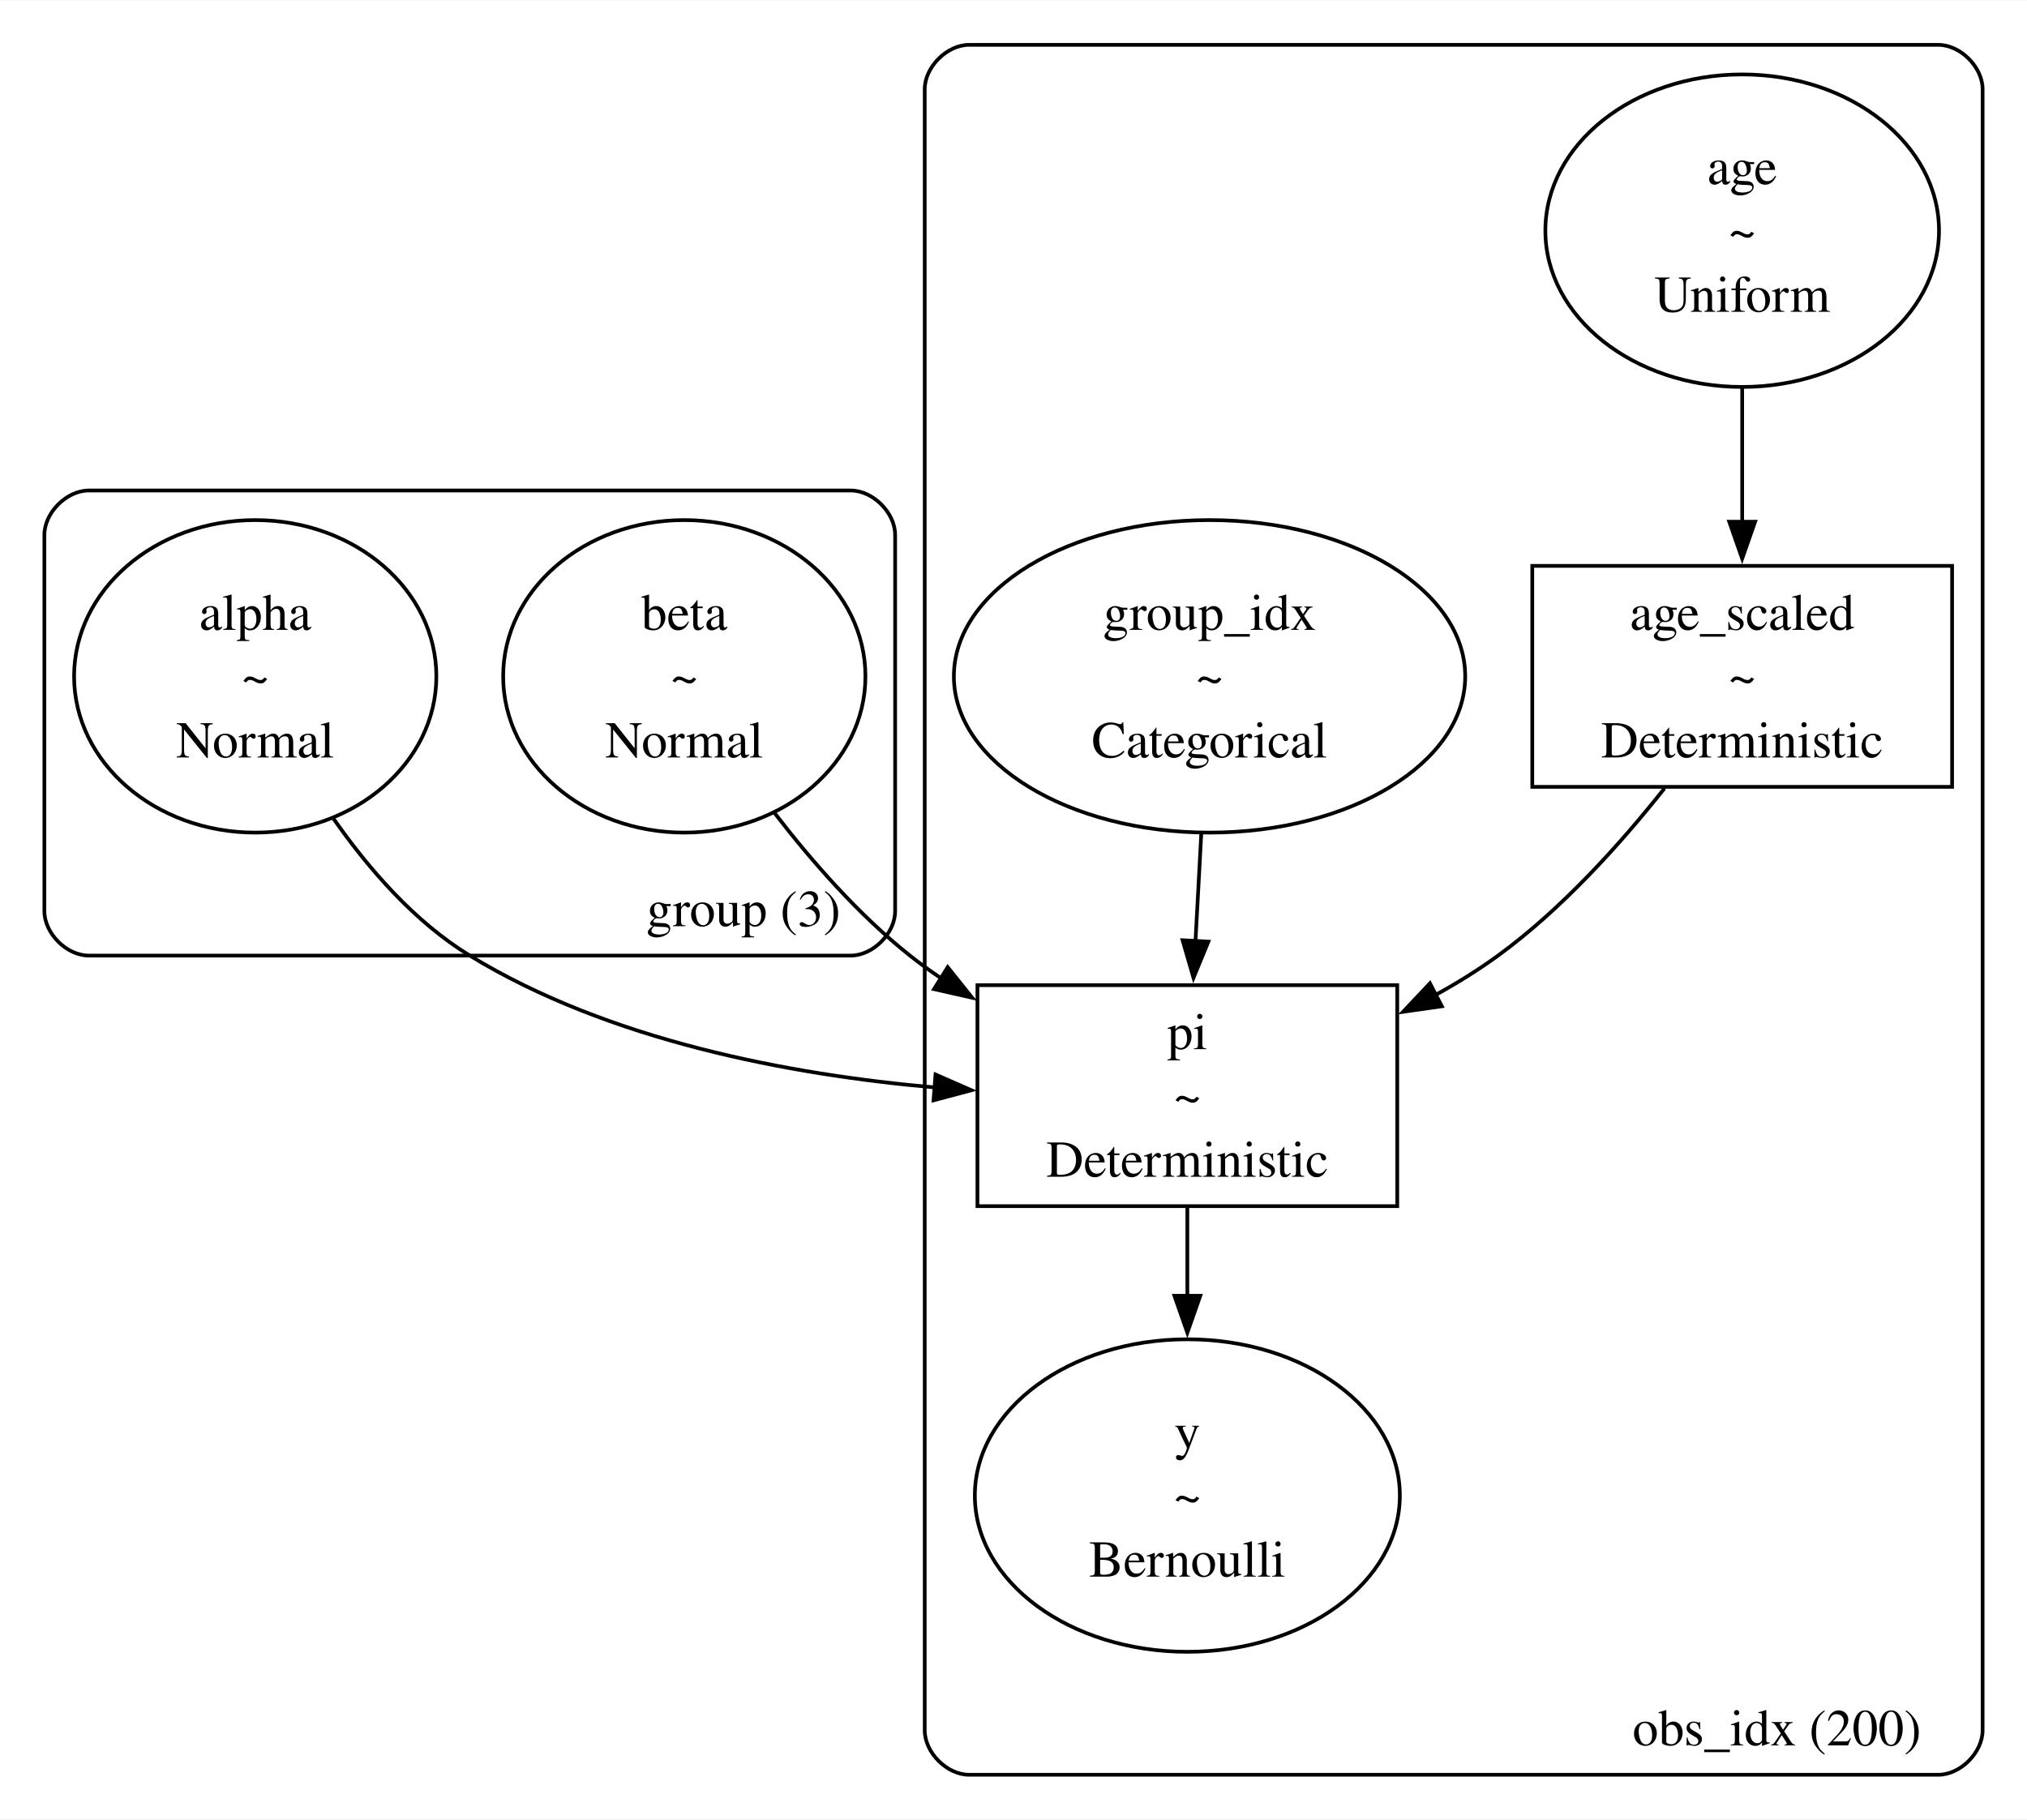
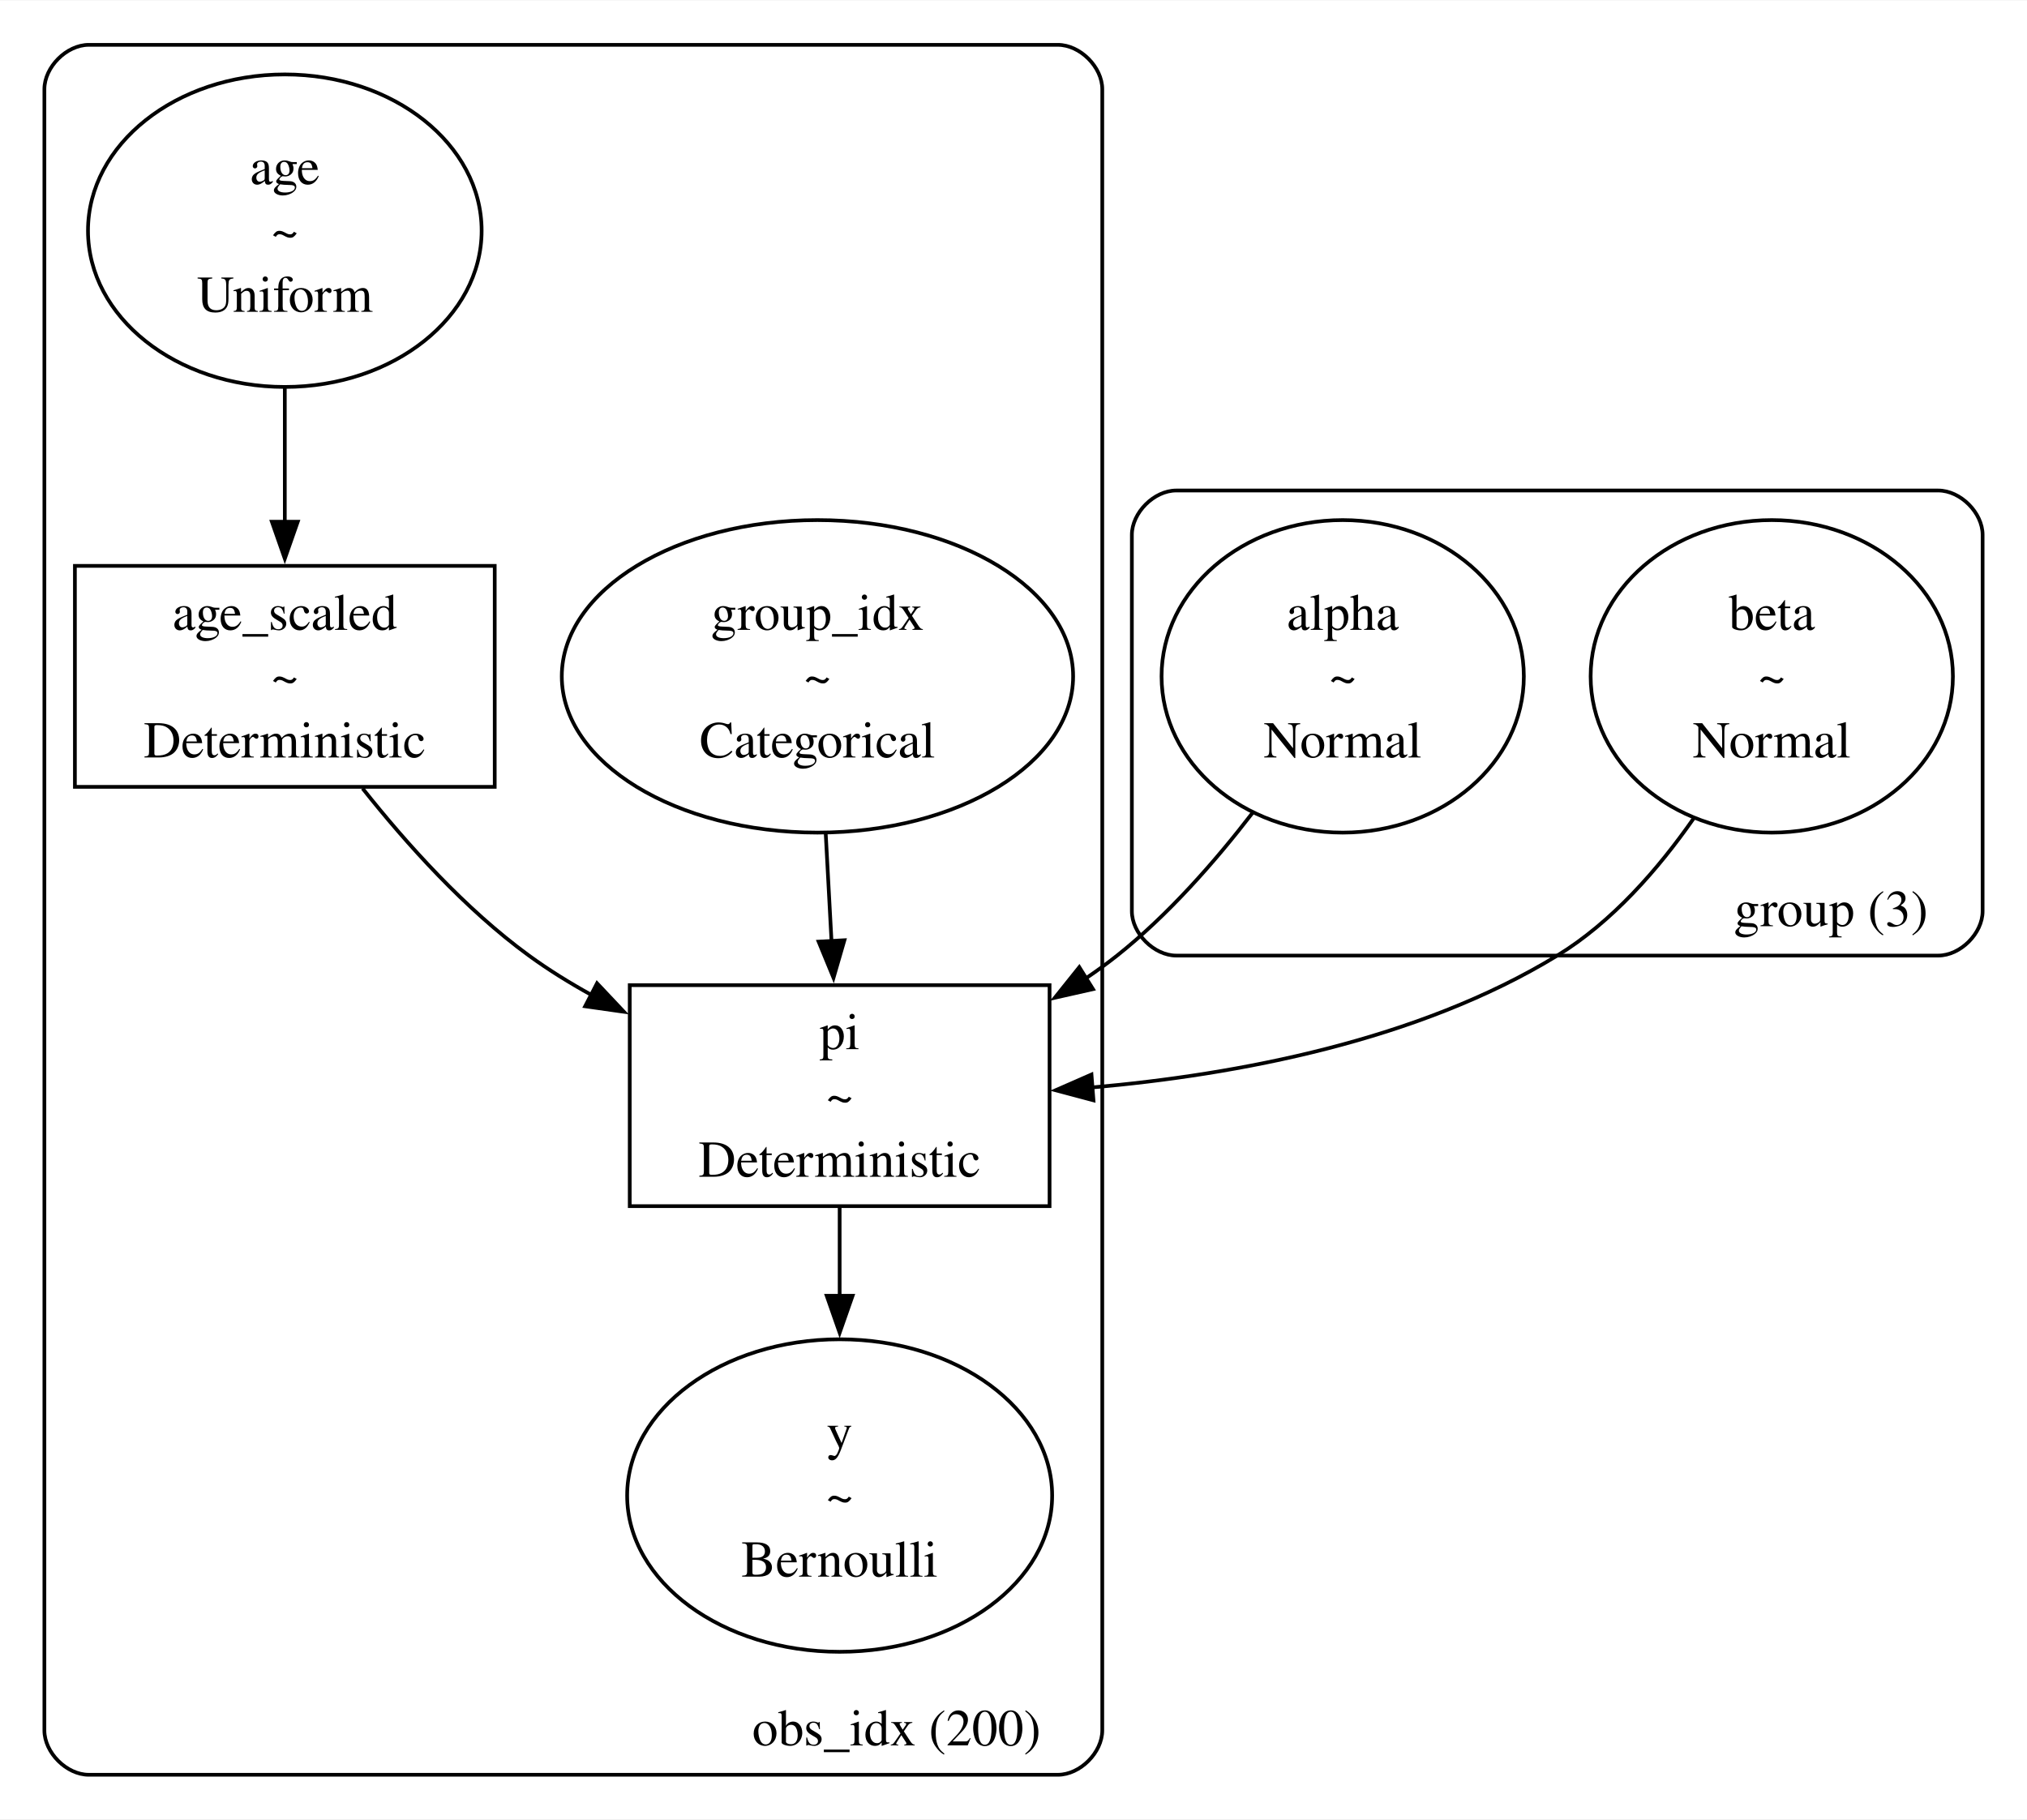
<svg xmlns="http://www.w3.org/2000/svg" width="548pt" height="492pt" viewBox="0.00 0.00 548.00 491.75">
  <g id="graph0" class="graph" transform="scale(1 1) rotate(0) translate(4 487.75)">
    <polygon fill="white" stroke="none" points="-4,4 -4,-487.75 544,-487.75 544,4 -4,4" />
    <g id="clust1" class="cluster">
-       <path fill="none" stroke="black" d="M258,-8C258,-8 520,-8 520,-8 526,-8 532,-14 532,-20 532,-20 532,-463.75 532,-463.75 532,-469.75 526,-475.75 520,-475.75 520,-475.75 258,-475.75 258,-475.75 252,-475.75 246,-469.75 246,-463.75 246,-463.75 246,-20 246,-20 246,-14 252,-8 258,-8" />
-       <text text-anchor="middle" x="476.38" y="-15.95" font-family="Times,serif" font-size="14.00">obs_idx (200)</text>
+       <path fill="none" stroke="black" d="M20,-8C20,-8 282,-8 282,-8 288,-8 294,-14 294,-20 294,-20 294,-463.75 294,-463.75 294,-469.75 288,-475.75 282,-475.75 282,-475.75 20,-475.75 20,-475.75 14,-475.75 8,-469.75 8,-463.75 8,-463.75 8,-20 8,-20 8,-14 14,-8 20,-8" />
+       <text text-anchor="middle" x="238.38" y="-15.95" font-family="Times,serif" font-size="14.00">obs_idx (200)</text>
    </g>
    <g id="clust2" class="cluster">
-       <path fill="none" stroke="black" d="M20,-229.5C20,-229.5 226,-229.5 226,-229.5 232,-229.5 238,-235.5 238,-241.5 238,-241.5 238,-343.25 238,-343.25 238,-349.25 232,-355.25 226,-355.25 226,-355.25 20,-355.25 20,-355.25 14,-355.25 8,-349.25 8,-343.25 8,-343.25 8,-241.5 8,-241.5 8,-235.5 14,-229.5 20,-229.5" />
-       <text text-anchor="middle" x="197" y="-237.45" font-family="Times,serif" font-size="14.00">group (3)</text>
+       <path fill="none" stroke="black" d="M314,-229.5C314,-229.5 520,-229.5 520,-229.5 526,-229.5 532,-235.5 532,-241.5 532,-241.5 532,-343.25 532,-343.25 532,-349.25 526,-355.25 520,-355.25 520,-355.25 314,-355.25 314,-355.25 308,-355.25 302,-349.25 302,-343.25 302,-343.25 302,-241.5 302,-241.5 302,-235.5 308,-229.5 314,-229.5" />
+       <text text-anchor="middle" x="491" y="-237.45" font-family="Times,serif" font-size="14.00">group (3)</text>
    </g>
    <g id="node1" class="node">
-       <ellipse fill="none" stroke="black" cx="323" cy="-305" rx="69.12" ry="42.25" />
-       <text text-anchor="middle" x="323" y="-317.57" font-family="Times,serif" font-size="14.00">group_idx</text>
-       <text text-anchor="middle" x="323" y="-300.32" font-family="Times,serif" font-size="14.00">~</text>
-       <text text-anchor="middle" x="323" y="-283.07" font-family="Times,serif" font-size="14.00">Categorical</text>
+       <ellipse fill="none" stroke="black" cx="223" cy="-83.5" rx="57.45" ry="42.25" />
+       <text text-anchor="middle" x="223" y="-96.07" font-family="Times,serif" font-size="14.00">y</text>
+       <text text-anchor="middle" x="223" y="-78.82" font-family="Times,serif" font-size="14.00">~</text>
+       <text text-anchor="middle" x="223" y="-61.57" font-family="Times,serif" font-size="14.00">Bernoulli</text>
    </g>
    <g id="node2" class="node">
-       <polygon fill="none" stroke="black" points="373.75,-221.5 260.25,-221.5 260.25,-161.75 373.75,-161.75 373.75,-221.5" />
-       <text text-anchor="middle" x="317" y="-204.2" font-family="Times,serif" font-size="14.00">pi</text>
-       <text text-anchor="middle" x="317" y="-186.95" font-family="Times,serif" font-size="14.00">~</text>
-       <text text-anchor="middle" x="317" y="-169.7" font-family="Times,serif" font-size="14.00">Deterministic</text>
+       <ellipse fill="none" stroke="black" cx="73" cy="-425.5" rx="53.21" ry="42.25" />
+       <text text-anchor="middle" x="73" y="-438.07" font-family="Times,serif" font-size="14.00">age</text>
+       <text text-anchor="middle" x="73" y="-420.82" font-family="Times,serif" font-size="14.00">~</text>
+       <text text-anchor="middle" x="73" y="-403.57" font-family="Times,serif" font-size="14.00">Uniform</text>
+     </g>
+     <g id="node4" class="node">
+       <polygon fill="none" stroke="black" points="129.75,-334.87 16.25,-334.87 16.25,-275.12 129.75,-275.12 129.75,-334.87" />
+       <text text-anchor="middle" x="73" y="-317.57" font-family="Times,serif" font-size="14.00">age_scaled</text>
+       <text text-anchor="middle" x="73" y="-300.32" font-family="Times,serif" font-size="14.00">~</text>
+       <text text-anchor="middle" x="73" y="-283.07" font-family="Times,serif" font-size="14.00">Deterministic</text>
+     </g>
+     <g id="edge1" class="edge">
+       <path fill="none" stroke="black" d="M73,-383.05C73,-371.24 73,-358.39 73,-346.62" />
+       <polygon fill="black" stroke="black" points="76.5,-346.81 73,-336.81 69.5,-346.81 76.5,-346.81" />
+     </g>
+     <g id="node3" class="node">
+       <ellipse fill="none" stroke="black" cx="217" cy="-305" rx="69.12" ry="42.25" />
+       <text text-anchor="middle" x="217" y="-317.57" font-family="Times,serif" font-size="14.00">group_idx</text>
+       <text text-anchor="middle" x="217" y="-300.32" font-family="Times,serif" font-size="14.00">~</text>
+       <text text-anchor="middle" x="217" y="-283.07" font-family="Times,serif" font-size="14.00">Categorical</text>
+     </g>
+     <g id="node5" class="node">
+       <polygon fill="none" stroke="black" points="279.75,-221.5 166.25,-221.5 166.25,-161.75 279.75,-161.75 279.75,-221.5" />
+       <text text-anchor="middle" x="223" y="-204.2" font-family="Times,serif" font-size="14.00">pi</text>
+       <text text-anchor="middle" x="223" y="-186.95" font-family="Times,serif" font-size="14.00">~</text>
+       <text text-anchor="middle" x="223" y="-169.7" font-family="Times,serif" font-size="14.00">Deterministic</text>
+     </g>
+     <g id="edge4" class="edge">
+       <path fill="none" stroke="black" d="M219.23,-262.53C219.75,-252.94 220.3,-242.75 220.81,-233.21" />
+       <polygon fill="black" stroke="black" points="224.29,-233.65 221.34,-223.48 217.31,-233.27 224.29,-233.65" />
    </g>
    <g id="edge2" class="edge">
-       <path fill="none" stroke="black" d="M320.77,-262.53C320.25,-252.94 319.7,-242.75 319.19,-233.21" />
-       <polygon fill="black" stroke="black" points="322.69,-233.27 318.66,-223.48 315.71,-233.65 322.69,-233.27" />
-     </g>
-     <g id="node4" class="node">
-       <ellipse fill="none" stroke="black" cx="317" cy="-83.5" rx="57.45" ry="42.25" />
-       <text text-anchor="middle" x="317" y="-96.07" font-family="Times,serif" font-size="14.00">y</text>
-       <text text-anchor="middle" x="317" y="-78.82" font-family="Times,serif" font-size="14.00">~</text>
-       <text text-anchor="middle" x="317" y="-61.57" font-family="Times,serif" font-size="14.00">Bernoulli</text>
+       <path fill="none" stroke="black" d="M94.02,-274.7C105.92,-259.7 121.82,-242.02 139,-229.5 144.28,-225.65 150.02,-222.09 155.94,-218.83" />
+       <polygon fill="black" stroke="black" points="157.41,-222.01 164.68,-214.3 154.19,-215.79 157.41,-222.01" />
    </g>
    <g id="edge6" class="edge">
-       <path fill="none" stroke="black" d="M317,-161.34C317,-153.84 317,-145.53 317,-137.23" />
-       <polygon fill="black" stroke="black" points="320.5,-137.51 317,-127.51 313.5,-137.51 320.5,-137.51" />
+       <path fill="none" stroke="black" d="M223,-161.34C223,-153.84 223,-145.53 223,-137.23" />
+       <polygon fill="black" stroke="black" points="226.5,-137.51 223,-127.51 219.5,-137.51 226.5,-137.51" />
    </g>
-     <g id="node3" class="node">
-       <polygon fill="none" stroke="black" points="523.75,-334.87 410.25,-334.87 410.25,-275.12 523.75,-275.12 523.75,-334.87" />
-       <text text-anchor="middle" x="467" y="-317.57" font-family="Times,serif" font-size="14.00">age_scaled</text>
-       <text text-anchor="middle" x="467" y="-300.32" font-family="Times,serif" font-size="14.00">~</text>
-       <text text-anchor="middle" x="467" y="-283.07" font-family="Times,serif" font-size="14.00">Deterministic</text>
+     <g id="node6" class="node">
+       <ellipse fill="none" stroke="black" cx="359" cy="-305" rx="48.97" ry="42.25" />
+       <text text-anchor="middle" x="359" y="-317.57" font-family="Times,serif" font-size="14.00">alpha</text>
+       <text text-anchor="middle" x="359" y="-300.32" font-family="Times,serif" font-size="14.00">~</text>
+       <text text-anchor="middle" x="359" y="-283.07" font-family="Times,serif" font-size="14.00">Normal</text>
+     </g>
+     <g id="edge3" class="edge">
+       <path fill="none" stroke="black" d="M334.72,-268.21C324.48,-254.9 311.75,-240.41 298,-229.5 295.3,-227.36 292.46,-225.3 289.52,-223.32" />
+       <polygon fill="black" stroke="black" points="291.5,-220.43 281.17,-218.1 287.79,-226.37 291.5,-220.43" />
+     </g>
+     <g id="node7" class="node">
+       <ellipse fill="none" stroke="black" cx="475" cy="-305" rx="48.97" ry="42.25" />
+       <text text-anchor="middle" x="475" y="-317.57" font-family="Times,serif" font-size="14.00">beta</text>
+       <text text-anchor="middle" x="475" y="-300.32" font-family="Times,serif" font-size="14.00">~</text>
+       <text text-anchor="middle" x="475" y="-283.07" font-family="Times,serif" font-size="14.00">Normal</text>
    </g>
    <g id="edge5" class="edge">
-       <path fill="none" stroke="black" d="M445.98,-274.7C434.08,-259.7 418.18,-242.02 401,-229.5 395.72,-225.65 389.98,-222.09 384.06,-218.83" />
-       <polygon fill="black" stroke="black" points="385.81,-215.79 375.32,-214.3 382.59,-222.01 385.81,-215.79" />
-     </g>
-     <g id="node5" class="node">
-       <ellipse fill="none" stroke="black" cx="467" cy="-425.5" rx="53.21" ry="42.25" />
-       <text text-anchor="middle" x="467" y="-438.07" font-family="Times,serif" font-size="14.00">age</text>
-       <text text-anchor="middle" x="467" y="-420.82" font-family="Times,serif" font-size="14.00">~</text>
-       <text text-anchor="middle" x="467" y="-403.57" font-family="Times,serif" font-size="14.00">Uniform</text>
-     </g>
-     <g id="edge1" class="edge">
-       <path fill="none" stroke="black" d="M467,-383.05C467,-371.24 467,-358.39 467,-346.62" />
-       <polygon fill="black" stroke="black" points="470.5,-346.81 467,-336.81 463.5,-346.81 470.5,-346.81" />
-     </g>
-     <g id="node6" class="node">
-       <ellipse fill="none" stroke="black" cx="65" cy="-305" rx="48.97" ry="42.25" />
-       <text text-anchor="middle" x="65" y="-317.57" font-family="Times,serif" font-size="14.00">alpha</text>
-       <text text-anchor="middle" x="65" y="-300.32" font-family="Times,serif" font-size="14.00">~</text>
-       <text text-anchor="middle" x="65" y="-283.07" font-family="Times,serif" font-size="14.00">Normal</text>
-     </g>
-     <g id="edge3" class="edge">
-       <path fill="none" stroke="black" d="M86.13,-266.57C95.68,-252.89 108.17,-238.56 123,-229.5 160.67,-206.48 209.54,-197.28 248.8,-193.84" />
-       <polygon fill="black" stroke="black" points="248.92,-197.34 258.62,-193.09 248.38,-190.36 248.92,-197.34" />
-     </g>
-     <g id="node7" class="node">
-       <ellipse fill="none" stroke="black" cx="181" cy="-305" rx="48.97" ry="42.25" />
-       <text text-anchor="middle" x="181" y="-317.57" font-family="Times,serif" font-size="14.00">beta</text>
-       <text text-anchor="middle" x="181" y="-300.32" font-family="Times,serif" font-size="14.00">~</text>
-       <text text-anchor="middle" x="181" y="-283.07" font-family="Times,serif" font-size="14.00">Normal</text>
-     </g>
-     <g id="edge4" class="edge">
-       <path fill="none" stroke="black" d="M205.28,-268.21C215.52,-254.9 228.25,-240.41 242,-229.5 244.7,-227.36 247.54,-225.3 250.48,-223.32" />
-       <polygon fill="black" stroke="black" points="252.21,-226.37 258.83,-218.1 248.5,-220.43 252.21,-226.37" />
+       <path fill="none" stroke="black" d="M453.87,-266.57C444.32,-252.89 431.83,-238.56 417,-229.5 379.33,-206.48 330.46,-197.28 291.2,-193.84" />
+       <polygon fill="black" stroke="black" points="291.62,-190.36 281.38,-193.09 291.08,-197.34 291.62,-190.36" />
    </g>
  </g>
</svg>
